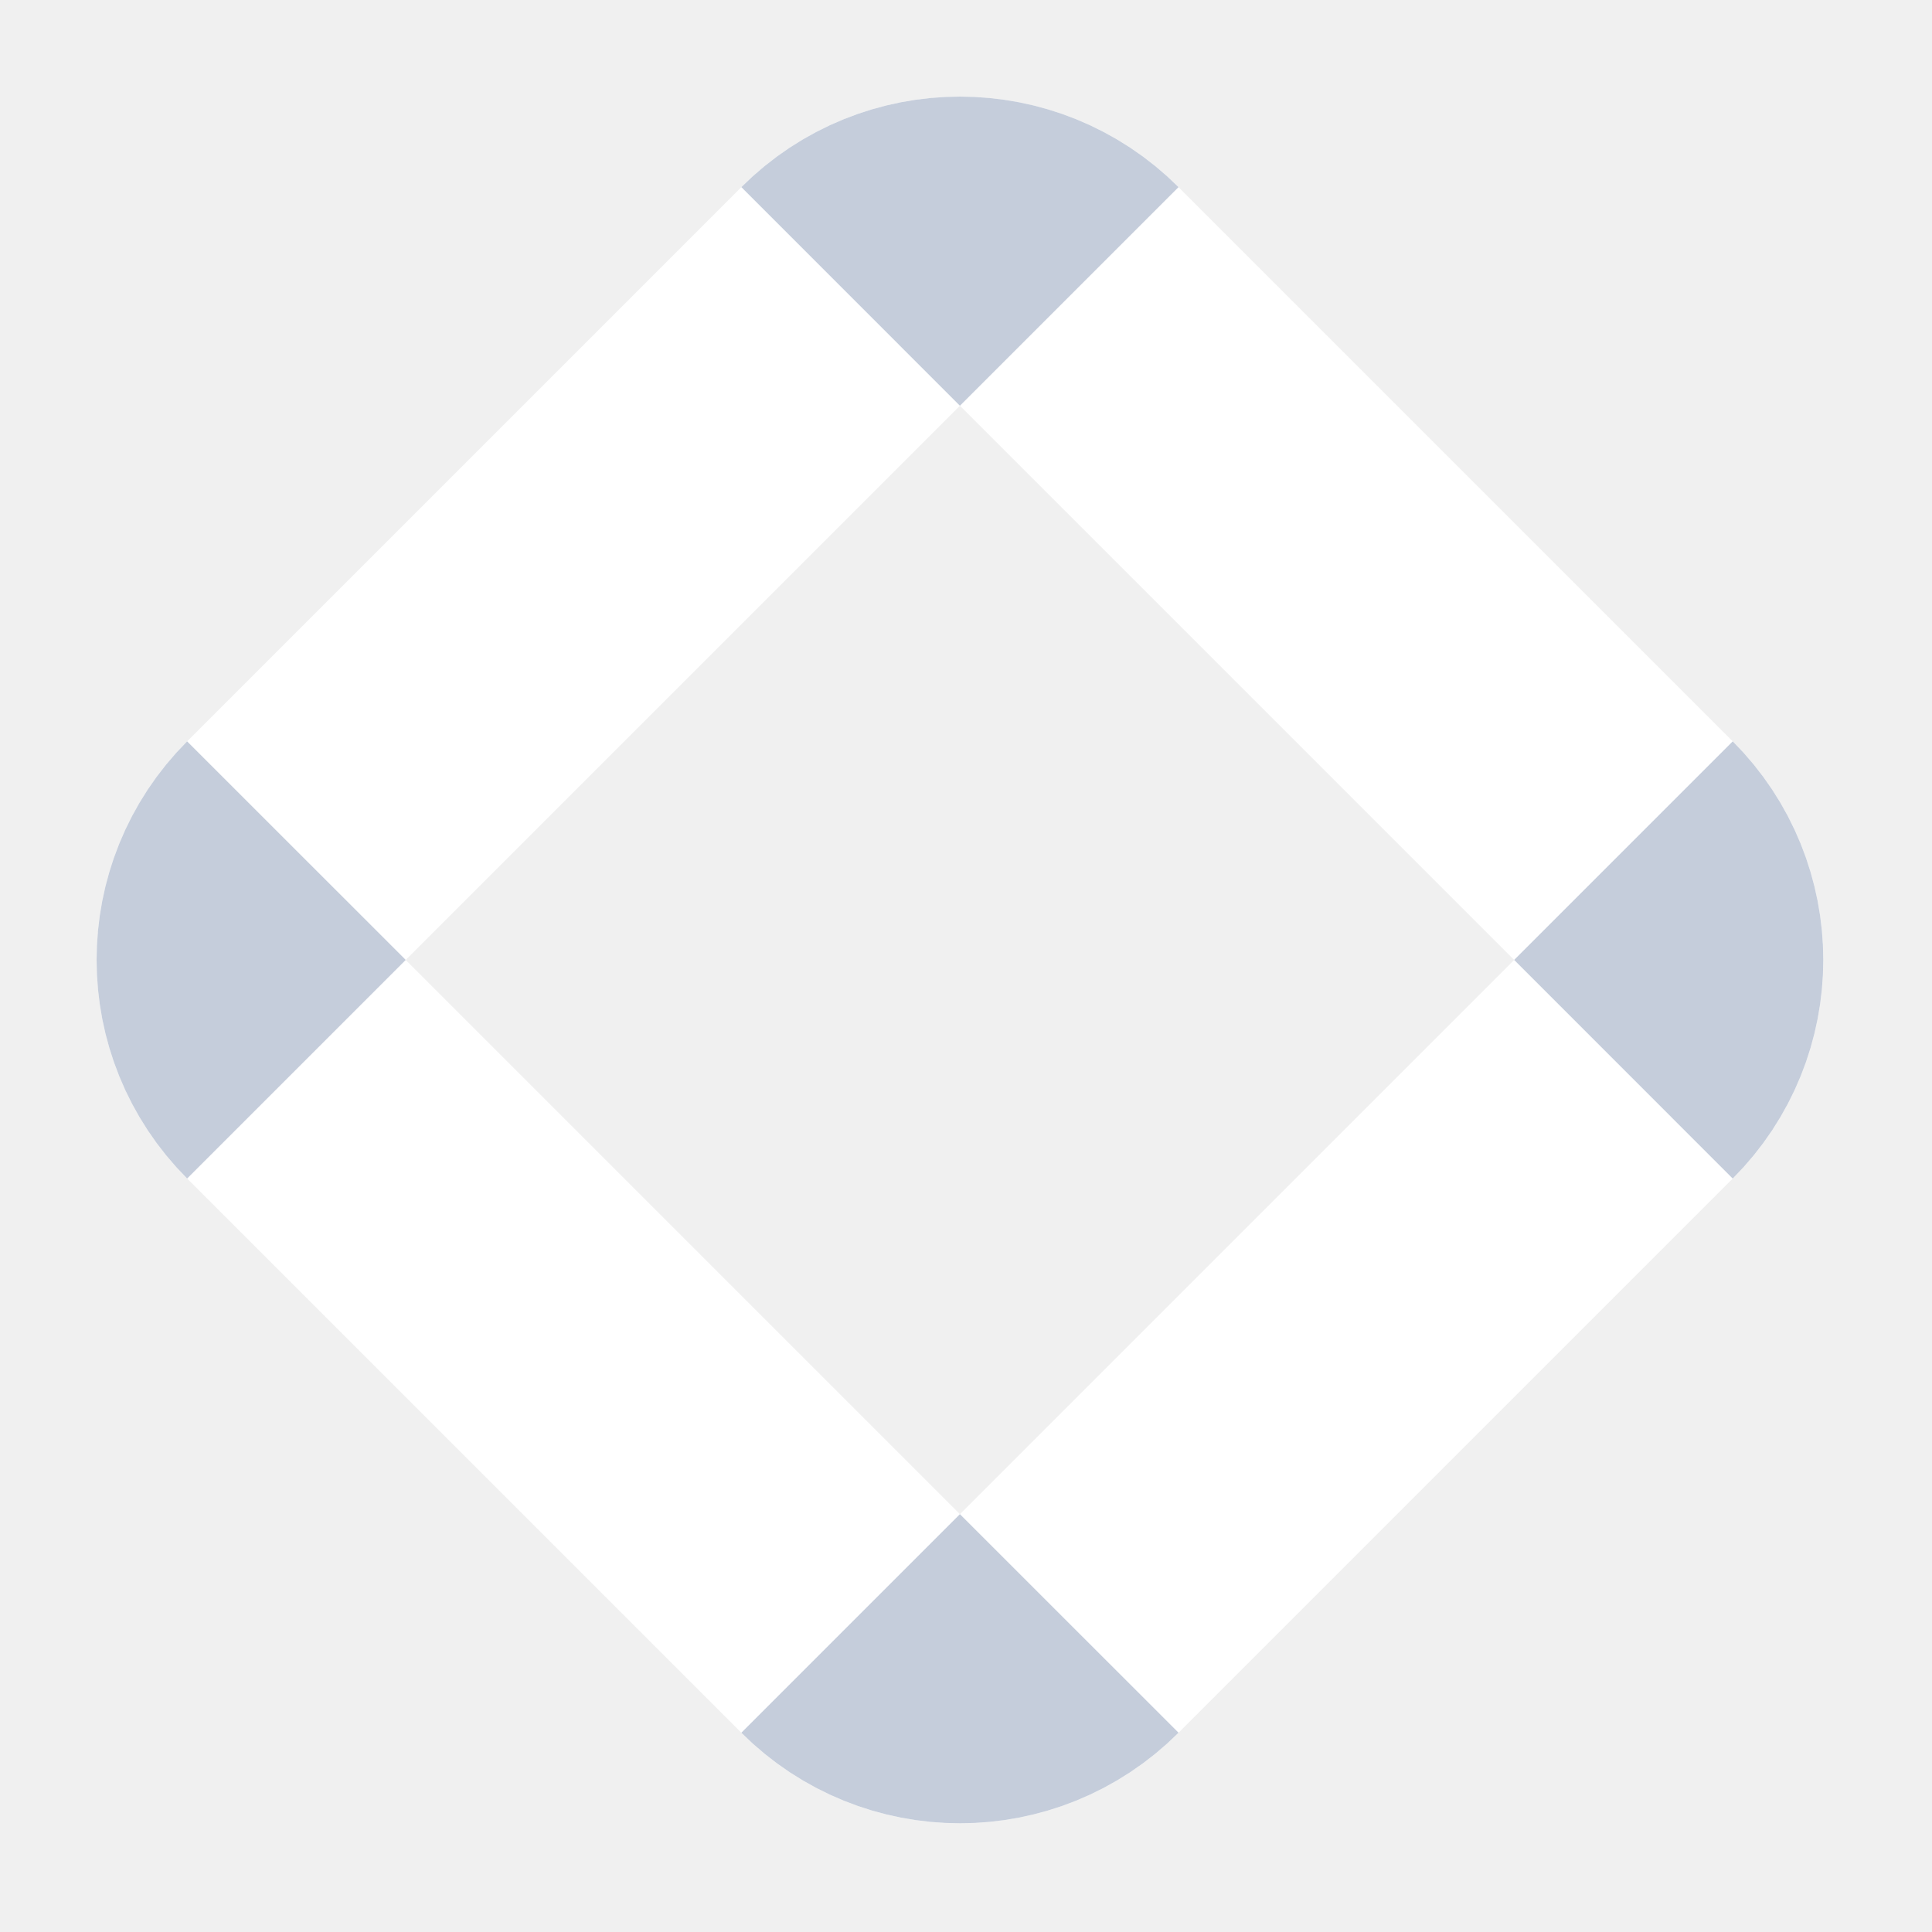
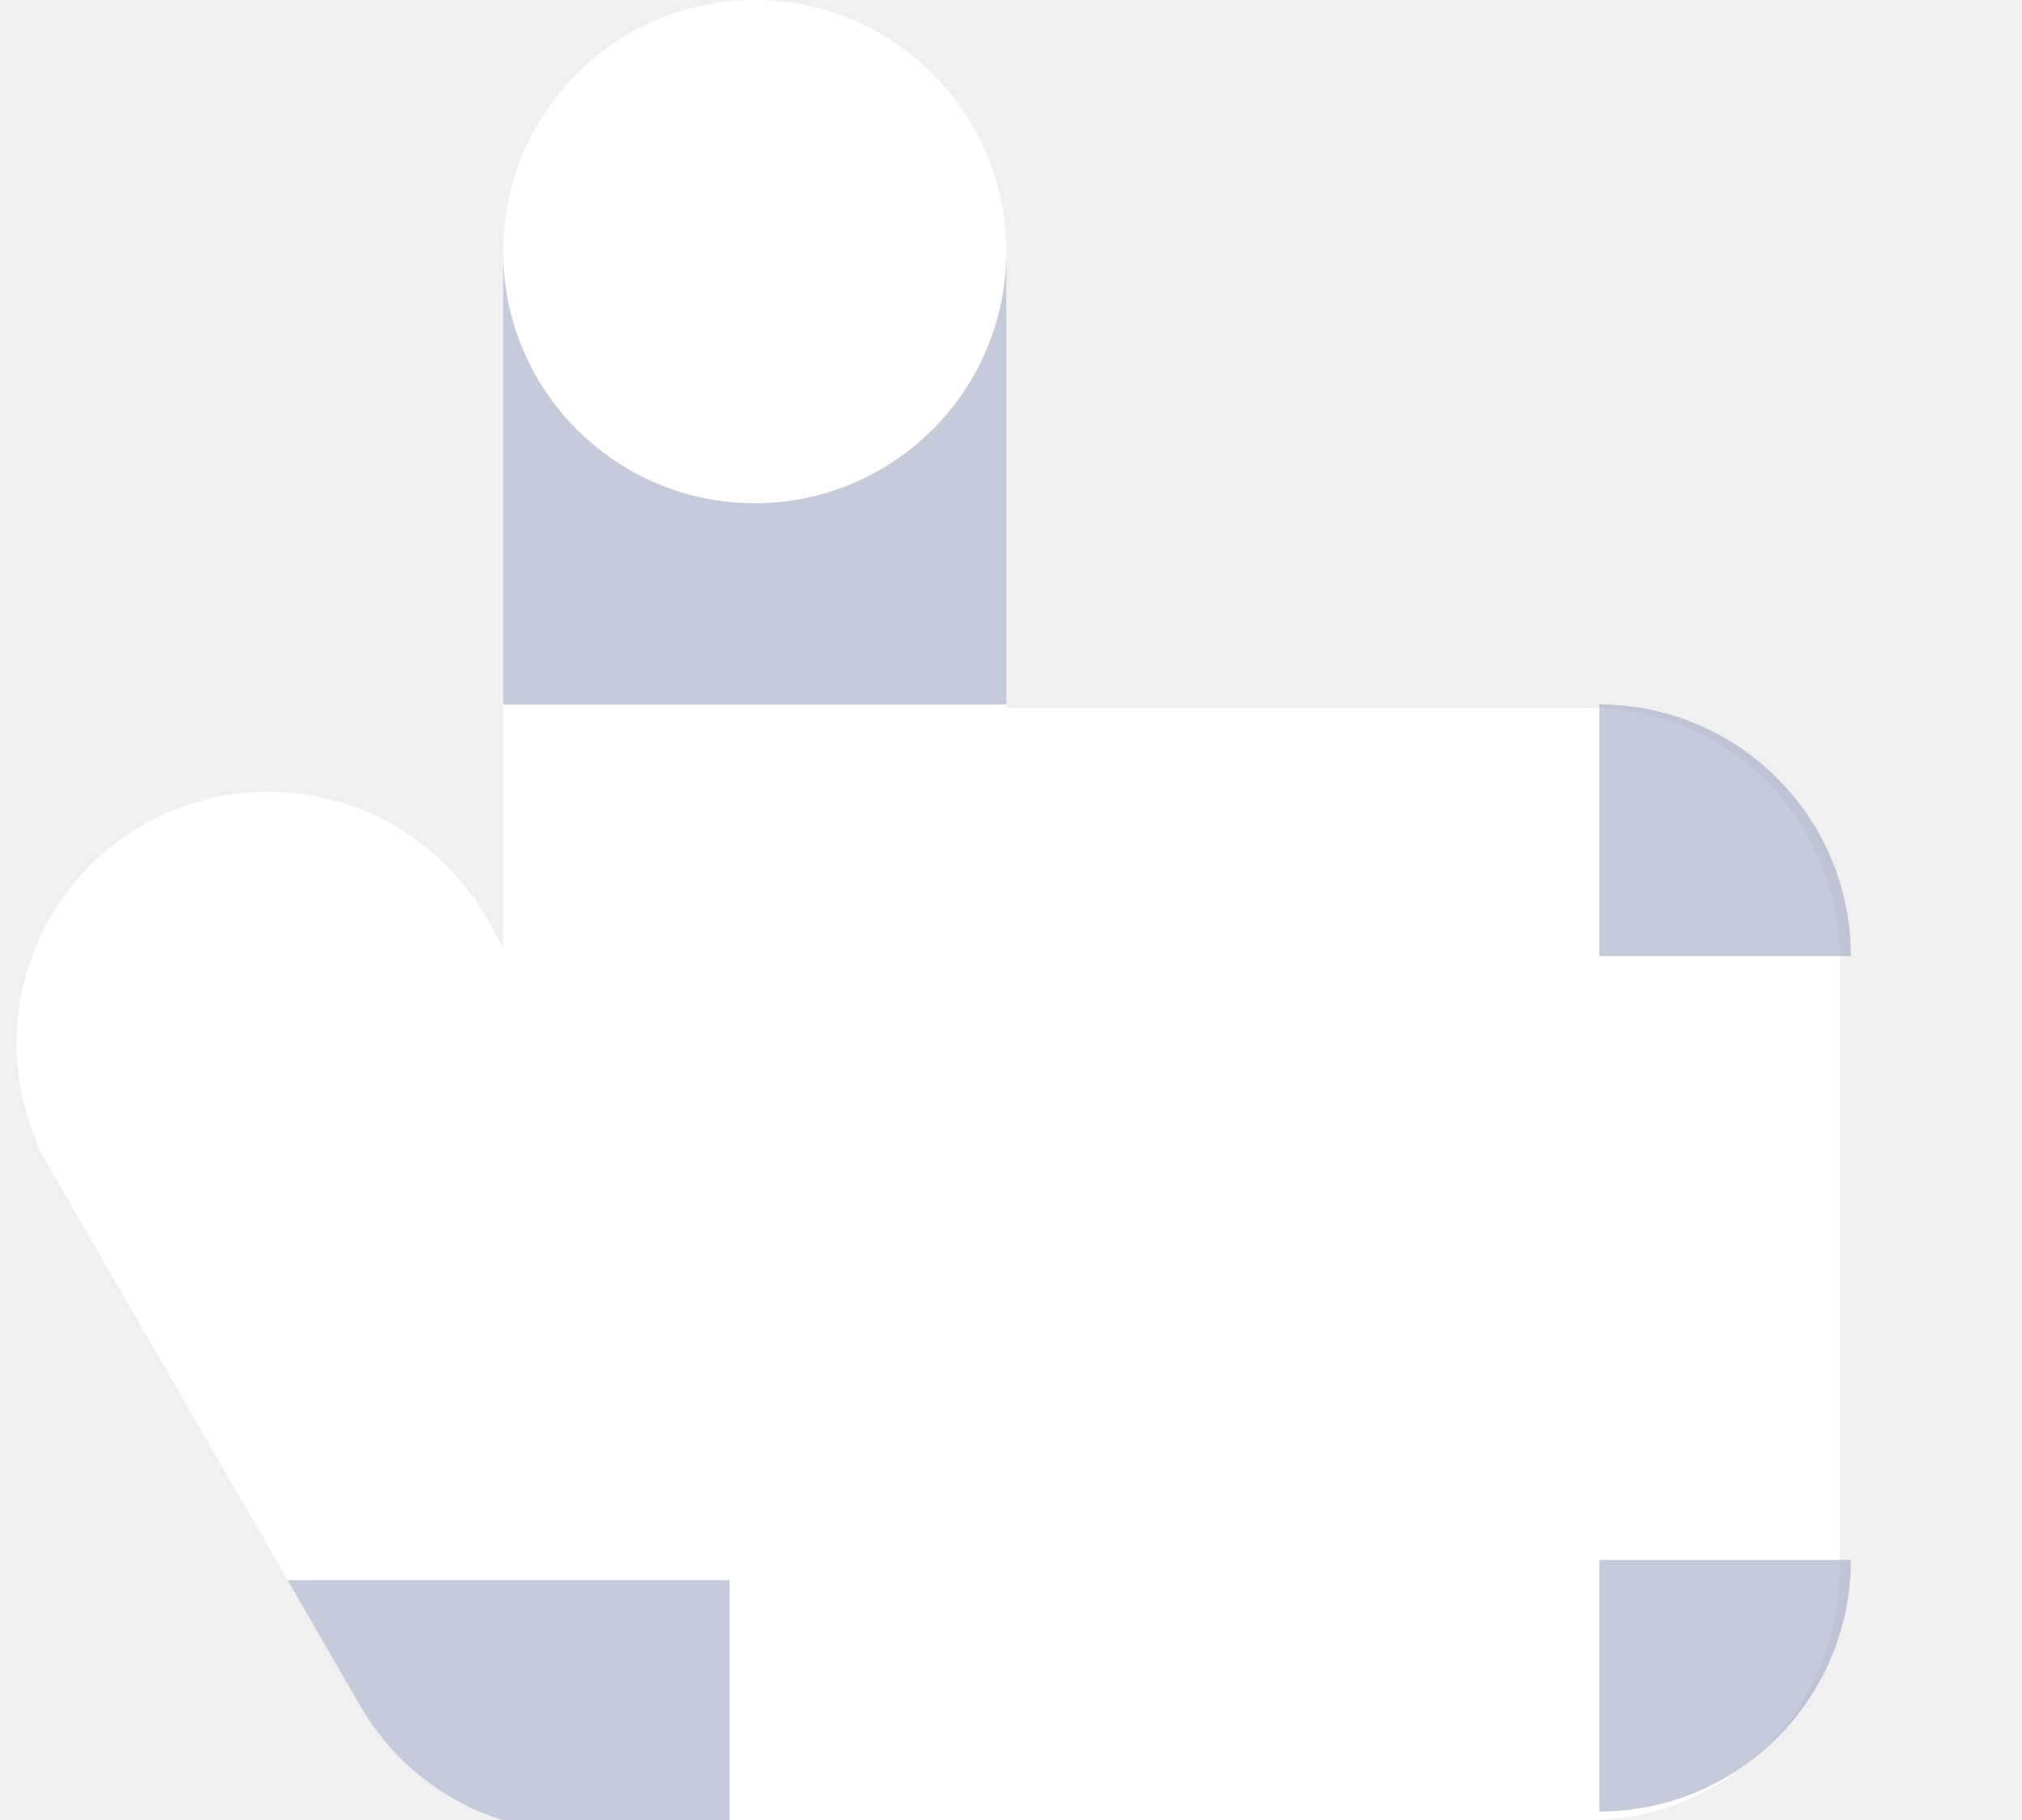
- <svg xmlns="http://www.w3.org/2000/svg" width="100" height="100" viewBox="0 0 100 100" fill="none">
-   <path d="M15.343 55.343C12.219 52.219 12.219 47.154 15.343 44.029L44.029 15.343C47.154 12.219 52.219 12.219 55.343 15.343L84.029 44.029C87.154 47.154 87.154 52.219 84.029 55.343L55.343 84.029C52.219 87.154 47.154 87.154 44.029 84.029L15.343 55.343Z" stroke="white" stroke-width="16" stroke-linejoin="round" />
-   <path d="M55.343 84.029C52.219 87.154 47.154 87.154 44.029 84.029M84.029 44.029C87.154 47.154 87.154 52.219 84.029 55.343M44.029 15.343C47.154 12.219 52.219 12.219 55.343 15.343M15.343 44.029C12.219 47.154 12.219 52.219 15.343 55.343" stroke="#C5CDDB" stroke-width="16" stroke-linejoin="round" />
+ <svg xmlns="http://www.w3.org/2000/svg" width="100" height="90" viewBox="0 0 100 90" fill="none">
+   <g clip-path="url(#clip0_26_110)">
+     <path fill-rule="evenodd" clip-rule="evenodd" d="M49.769 12.442C49.769 5.571 44.198 0 37.326 0C30.455 0 24.884 5.571 24.884 12.442C24.884 12.447 24.884 12.452 24.884 12.457V73.409H49.769L49.769 12.442Z" fill="white" />
+     <path d="M47.057 85.237L23.417 44.291L23.364 44.322C19.679 39.189 12.63 37.589 7.043 40.815C1.455 44.041 -0.683 50.946 1.92 56.703L1.867 56.734L2.47 57.779L2.489 57.811L2.507 57.843L17.818 84.362C20.041 88.212 24.148 90.583 28.593 90.583H37.797L47.057 85.237Z" fill="white" />
+     <rect x="25" y="35" width="66" height="55" rx="12.442" fill="white" />
+     <path opacity="0.5" d="M79.095 34.838V34.838C85.966 34.838 91.537 40.408 91.537 47.28V47.28H79.095V34.838Z" fill="#8B97B6" />
+     <path opacity="0.5" d="M79.095 89.583V89.583C85.966 89.583 91.537 84.013 91.537 77.141V77.141H79.095V89.583Z" fill="#8B97B6" />
+     <mask id="mask0_26_110" style="mask-type:alpha" maskUnits="userSpaceOnUse" x="0" y="39" width="48" height="52">
+       <path d="M47.057 85.237L23.417 44.291L23.364 44.322C19.679 39.189 12.63 37.589 7.043 40.815C1.455 44.041 -0.683 50.946 1.92 56.703L1.867 56.734L2.47 57.779L2.489 57.811L2.507 57.843L17.818 84.362C20.041 88.212 24.148 90.583 28.593 90.583H37.797L47.057 85.237Z" fill="white" />
+     </mask>
+     <g mask="url(#mask0_26_110)">
+       <path opacity="0.5" d="M13.686 90.583H36.082V78.141H13.686V90.583Z" fill="#8B97B6" />
+     </g>
+     <path opacity="0.5" fill-rule="evenodd" clip-rule="evenodd" d="M37.326 24.884C44.193 24.884 49.76 19.322 49.769 12.458V34.838H24.884V12.442H24.884C24.884 19.314 30.455 24.884 37.326 24.884Z" fill="#8B97B6" />
+   </g>
+   <defs>
+     <clipPath id="clip0_26_110">
+       <rect width="100" height="90" fill="white" />
+     </clipPath>
+   </defs>
</svg>
